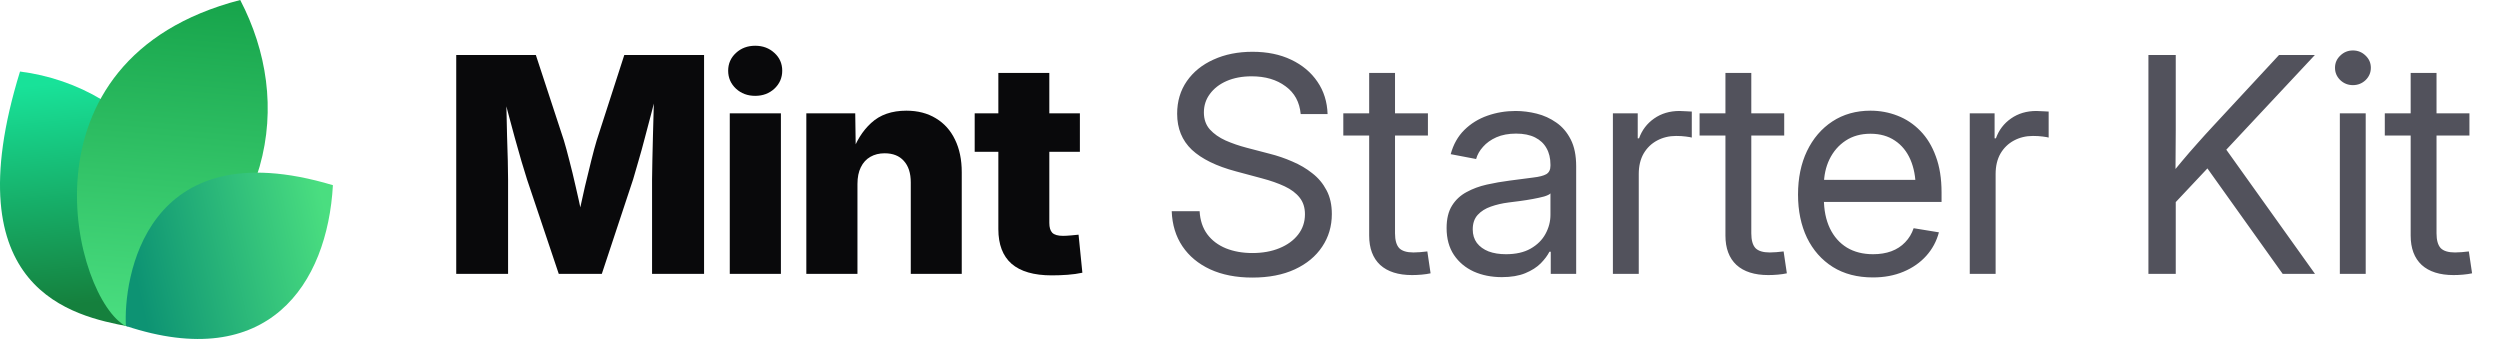
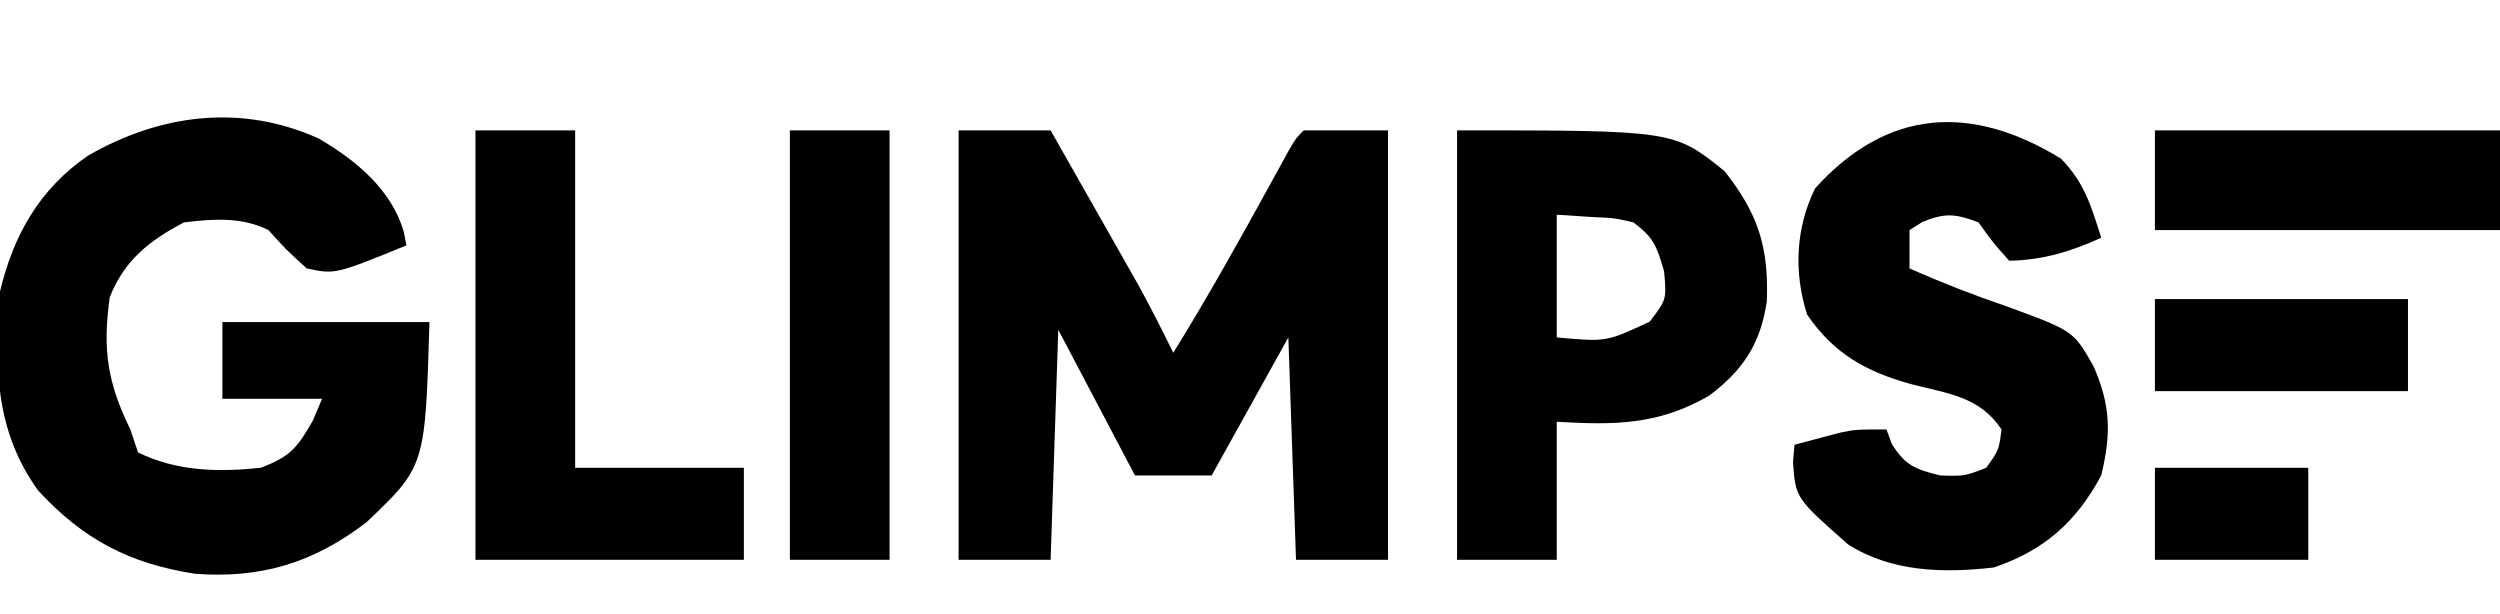
- <svg xmlns="http://www.w3.org/2000/svg" width="177" height="24" viewBox="0 0 177 24" fill="none">
-   <path d="M9.061 23.108C5.268 22.377 -3.391 20.627 1.417 5.064C9.634 6.099 16.973 14.064 9.061 23.108Z" fill="url(#paint0_linear_17557_2020)" />
-   <path d="M8.919 23.094C5.276 21.222 0.784 4.209 17.007 0C20.757 7.193 19.621 16.545 8.919 23.094Z" fill="url(#paint1_linear_17557_2020)" />
-   <path d="M8.914 23.079C8.735 19.882 10.159 9.085 23.57 13.111C23.181 20.123 18.984 26.418 8.914 23.079Z" fill="url(#paint2_linear_17557_2020)" />
-   <path d="M32.301 19.392V3.894H37.938L39.925 9.948C40.036 10.315 40.164 10.787 40.31 11.362C40.462 11.938 40.611 12.552 40.757 13.204C40.91 13.855 41.048 14.483 41.173 15.086C41.305 15.682 41.412 16.192 41.495 16.615H40.695C40.771 16.192 40.871 15.682 40.996 15.086C41.128 14.49 41.267 13.866 41.412 13.214C41.565 12.562 41.714 11.948 41.86 11.373C42.005 10.79 42.133 10.315 42.244 9.948L44.2 3.894H49.848V19.392H46.166V12.704C46.166 12.357 46.173 11.917 46.187 11.383C46.2 10.849 46.214 10.27 46.228 9.646C46.249 9.022 46.266 8.391 46.28 7.753C46.301 7.115 46.311 6.519 46.311 5.964H46.623C46.485 6.561 46.332 7.181 46.166 7.826C45.999 8.471 45.833 9.102 45.666 9.719C45.507 10.336 45.351 10.901 45.198 11.414C45.053 11.928 44.928 12.357 44.824 12.704L42.608 19.392H39.561L37.314 12.704C37.203 12.357 37.072 11.928 36.919 11.414C36.773 10.901 36.614 10.34 36.441 9.729C36.274 9.112 36.104 8.481 35.931 7.836C35.764 7.192 35.608 6.567 35.463 5.964H35.827C35.834 6.512 35.844 7.105 35.858 7.743C35.872 8.374 35.886 9.005 35.9 9.636C35.92 10.26 35.938 10.839 35.952 11.373C35.965 11.907 35.972 12.351 35.972 12.704V19.392H32.301ZM51.668 19.392V8.024H55.288V19.392H51.668ZM53.468 6.786C52.927 6.786 52.473 6.616 52.105 6.276C51.738 5.93 51.554 5.507 51.554 5.007C51.554 4.508 51.738 4.088 52.105 3.749C52.473 3.409 52.927 3.239 53.468 3.239C54.009 3.239 54.463 3.409 54.83 3.749C55.198 4.082 55.382 4.501 55.382 5.007C55.382 5.507 55.198 5.93 54.83 6.276C54.463 6.616 54.009 6.786 53.468 6.786ZM60.708 13.027V19.392H57.088V8.024H60.551L60.593 10.967H60.281C60.593 10.024 61.061 9.268 61.685 8.7C62.309 8.124 63.138 7.836 64.171 7.836C64.975 7.836 65.672 8.017 66.262 8.377C66.851 8.731 67.302 9.234 67.614 9.885C67.933 10.537 68.092 11.307 68.092 12.194V19.392H64.483V12.912C64.483 12.26 64.32 11.754 63.994 11.394C63.675 11.033 63.221 10.853 62.632 10.853C62.25 10.853 61.914 10.936 61.623 11.102C61.332 11.269 61.106 11.515 60.947 11.841C60.787 12.16 60.708 12.555 60.708 13.027ZM76.456 8.024V10.749H69.008V8.024H76.456ZM70.683 5.163H74.292V15.783C74.292 16.102 74.361 16.334 74.5 16.48C74.646 16.625 74.899 16.698 75.259 16.698C75.405 16.698 75.596 16.688 75.831 16.667C76.074 16.646 76.251 16.629 76.362 16.615L76.632 19.309C76.313 19.378 75.963 19.427 75.582 19.455C75.207 19.482 74.836 19.496 74.469 19.496C73.2 19.496 72.25 19.222 71.619 18.674C70.995 18.127 70.683 17.308 70.683 16.22V5.163Z" fill="#09090B" />
-   <path d="M88.667 19.652C87.523 19.652 86.528 19.458 85.682 19.07C84.843 18.681 84.188 18.137 83.716 17.437C83.245 16.736 82.992 15.908 82.957 14.951H84.933C84.968 15.596 85.148 16.14 85.474 16.584C85.8 17.021 86.24 17.354 86.795 17.582C87.35 17.804 87.974 17.915 88.667 17.915C89.388 17.915 90.026 17.801 90.581 17.572C91.143 17.343 91.583 17.024 91.902 16.615C92.228 16.199 92.391 15.717 92.391 15.169C92.391 14.698 92.266 14.306 92.017 13.994C91.767 13.675 91.413 13.408 90.956 13.193C90.498 12.978 89.954 12.787 89.323 12.621L87.502 12.132C86.123 11.765 85.082 11.255 84.382 10.603C83.689 9.944 83.342 9.095 83.342 8.055C83.342 7.174 83.571 6.404 84.028 5.746C84.486 5.087 85.117 4.577 85.921 4.217C86.726 3.849 87.645 3.666 88.678 3.666C89.718 3.666 90.63 3.853 91.413 4.227C92.204 4.602 92.824 5.122 93.275 5.787C93.726 6.446 93.965 7.209 93.993 8.076H92.089C92.013 7.23 91.656 6.574 91.018 6.11C90.387 5.638 89.586 5.403 88.615 5.403C87.95 5.403 87.36 5.513 86.847 5.735C86.341 5.957 85.946 6.262 85.661 6.651C85.377 7.032 85.235 7.469 85.235 7.961C85.235 8.447 85.377 8.849 85.661 9.168C85.946 9.48 86.317 9.74 86.774 9.948C87.232 10.149 87.724 10.319 88.251 10.457L89.884 10.884C90.439 11.023 90.977 11.206 91.496 11.435C92.023 11.657 92.495 11.934 92.911 12.267C93.334 12.593 93.67 12.995 93.92 13.474C94.17 13.945 94.294 14.504 94.294 15.149C94.294 16.015 94.066 16.788 93.608 17.468C93.157 18.148 92.512 18.681 91.673 19.07C90.834 19.458 89.832 19.652 88.667 19.652ZM101.097 8.024V9.594H95.106V8.024H101.097ZM96.937 5.163H98.767V16.521C98.767 17 98.865 17.347 99.059 17.562C99.26 17.77 99.6 17.874 100.078 17.874C100.21 17.874 100.366 17.867 100.546 17.853C100.733 17.832 100.903 17.815 101.056 17.801L101.285 19.351C101.097 19.392 100.886 19.423 100.65 19.444C100.414 19.465 100.189 19.475 99.974 19.475C98.996 19.475 98.244 19.236 97.717 18.758C97.197 18.272 96.937 17.579 96.937 16.677V5.163ZM106.33 19.621C105.595 19.621 104.932 19.489 104.343 19.226C103.754 18.955 103.285 18.564 102.939 18.05C102.592 17.53 102.419 16.896 102.419 16.147C102.419 15.495 102.547 14.965 102.804 14.556C103.06 14.146 103.403 13.828 103.833 13.599C104.263 13.363 104.742 13.186 105.269 13.068C105.796 12.95 106.333 12.857 106.881 12.787C107.574 12.69 108.132 12.617 108.555 12.569C108.978 12.52 109.287 12.441 109.481 12.33C109.675 12.212 109.772 12.014 109.772 11.737V11.654C109.772 11.203 109.679 10.815 109.492 10.489C109.311 10.163 109.041 9.91 108.68 9.729C108.32 9.549 107.872 9.459 107.338 9.459C106.805 9.459 106.34 9.546 105.945 9.719C105.556 9.892 105.241 10.118 104.998 10.395C104.755 10.665 104.593 10.953 104.509 11.258L102.71 10.915C102.897 10.222 103.22 9.65 103.677 9.199C104.135 8.748 104.679 8.412 105.31 8.19C105.941 7.968 106.607 7.857 107.307 7.857C107.8 7.857 108.295 7.92 108.795 8.044C109.301 8.169 109.765 8.381 110.188 8.679C110.611 8.97 110.951 9.369 111.208 9.875C111.464 10.374 111.593 11.005 111.593 11.768V19.392H109.793V17.822H109.7C109.568 18.085 109.363 18.359 109.086 18.643C108.809 18.921 108.444 19.153 107.994 19.34C107.543 19.527 106.988 19.621 106.33 19.621ZM106.621 17.998C107.321 17.998 107.904 17.867 108.368 17.603C108.84 17.333 109.19 16.986 109.419 16.563C109.654 16.133 109.772 15.682 109.772 15.211V13.692C109.703 13.769 109.554 13.841 109.325 13.911C109.096 13.973 108.829 14.032 108.524 14.088C108.226 14.143 107.921 14.192 107.609 14.233C107.304 14.275 107.033 14.309 106.798 14.337C106.354 14.393 105.938 14.49 105.549 14.628C105.168 14.76 104.86 14.954 104.624 15.211C104.388 15.467 104.27 15.811 104.27 16.241C104.27 16.615 104.367 16.934 104.561 17.198C104.762 17.461 105.04 17.662 105.393 17.801C105.747 17.933 106.156 17.998 106.621 17.998ZM114.193 19.392V8.024H115.951V9.792H116.045C116.253 9.209 116.61 8.741 117.116 8.388C117.622 8.034 118.219 7.857 118.905 7.857C119.058 7.857 119.217 7.864 119.384 7.878C119.55 7.885 119.682 7.892 119.779 7.899V9.74C119.716 9.719 119.578 9.695 119.363 9.667C119.155 9.639 118.922 9.625 118.666 9.625C118.174 9.625 117.726 9.733 117.324 9.948C116.922 10.163 116.603 10.471 116.367 10.874C116.138 11.276 116.024 11.758 116.024 12.319V19.392H114.193ZM126.322 8.024V9.594H120.33V8.024H126.322ZM122.161 5.163H123.992V16.521C123.992 17 124.089 17.347 124.283 17.562C124.484 17.77 124.824 17.874 125.302 17.874C125.434 17.874 125.59 17.867 125.77 17.853C125.958 17.832 126.127 17.815 126.28 17.801L126.509 19.351C126.322 19.392 126.11 19.423 125.874 19.444C125.639 19.465 125.413 19.475 125.198 19.475C124.221 19.475 123.468 19.236 122.941 18.758C122.421 18.272 122.161 17.579 122.161 16.677V5.163ZM132.604 19.642C131.502 19.642 130.555 19.396 129.765 18.903C128.974 18.404 128.364 17.714 127.934 16.834C127.511 15.946 127.3 14.927 127.3 13.775C127.3 12.611 127.511 11.584 127.934 10.697C128.364 9.802 128.964 9.102 129.734 8.596C130.51 8.089 131.408 7.836 132.428 7.836C133.1 7.836 133.738 7.954 134.341 8.19C134.952 8.426 135.489 8.783 135.954 9.261C136.425 9.74 136.793 10.343 137.056 11.071C137.327 11.792 137.462 12.645 137.462 13.63V14.296H128.433V12.735H136.463L135.631 13.297C135.631 12.541 135.506 11.876 135.257 11.3C135.007 10.725 134.643 10.277 134.165 9.958C133.686 9.632 133.107 9.469 132.428 9.469C131.748 9.469 131.162 9.632 130.67 9.958C130.177 10.284 129.796 10.725 129.526 11.279C129.262 11.827 129.13 12.441 129.13 13.12V14.046C129.13 14.864 129.273 15.572 129.557 16.168C129.841 16.757 130.243 17.211 130.763 17.53C131.283 17.842 131.901 17.998 132.615 17.998C133.093 17.998 133.523 17.929 133.905 17.79C134.293 17.645 134.619 17.433 134.882 17.156C135.153 16.879 135.354 16.546 135.486 16.157L137.275 16.449C137.108 17.08 136.81 17.634 136.38 18.113C135.95 18.591 135.413 18.966 134.768 19.236C134.123 19.507 133.402 19.642 132.604 19.642ZM139.459 19.392V8.024H141.217V9.792H141.311C141.519 9.209 141.876 8.741 142.382 8.388C142.888 8.034 143.485 7.857 144.171 7.857C144.324 7.857 144.483 7.864 144.649 7.878C144.816 7.885 144.948 7.892 145.045 7.899V9.74C144.982 9.719 144.844 9.695 144.629 9.667C144.421 9.639 144.188 9.625 143.932 9.625C143.439 9.625 142.992 9.733 142.59 9.948C142.188 10.163 141.869 10.471 141.633 10.874C141.404 11.276 141.29 11.758 141.29 12.319V19.392H139.459ZM153.429 14.961V12.715C153.783 12.257 154.136 11.82 154.49 11.404C154.844 10.981 155.204 10.565 155.572 10.156C155.939 9.74 156.314 9.327 156.695 8.918L161.355 3.894H163.893L157.277 10.967H157.184L153.429 14.961ZM152.108 19.392V3.894H154.043V9.241L154.022 12.559L154.043 13.505V19.392H152.108ZM161.615 19.392L155.967 11.477L157.173 9.969L163.903 19.392H161.615ZM165.661 19.392V8.024H167.492V19.392H165.661ZM166.587 6.027C166.24 6.027 165.942 5.909 165.692 5.673C165.443 5.43 165.318 5.139 165.318 4.799C165.318 4.459 165.443 4.172 165.692 3.936C165.942 3.693 166.24 3.572 166.587 3.572C166.934 3.572 167.232 3.693 167.482 3.936C167.731 4.172 167.856 4.459 167.856 4.799C167.856 5.139 167.731 5.43 167.482 5.673C167.232 5.909 166.934 6.027 166.587 6.027ZM174.836 8.024V9.594H168.844V8.024H174.836ZM170.675 5.163H172.506V16.521C172.506 17 172.603 17.347 172.797 17.562C172.998 17.77 173.338 17.874 173.816 17.874C173.948 17.874 174.104 17.867 174.284 17.853C174.472 17.832 174.641 17.815 174.794 17.801L175.023 19.351C174.836 19.392 174.624 19.423 174.388 19.444C174.153 19.465 173.927 19.475 173.712 19.475C172.735 19.475 171.982 19.236 171.455 18.758C170.935 18.272 170.675 17.579 170.675 16.677V5.163Z" fill="#52525C" />
-   <defs>
-     <linearGradient id="paint0_linear_17557_2020" x1="3.776" y1="5.916" x2="5.232" y2="21.559" gradientUnits="userSpaceOnUse">
-       <stop stop-color="#18E299" />
-       <stop offset="1" stop-color="#15803D" />
-     </linearGradient>
-     <linearGradient id="paint1_linear_17557_2020" x1="12.171" y1="-0.718" x2="10.19" y2="22.983" gradientUnits="userSpaceOnUse">
-       <stop stop-color="#16A34A" />
-       <stop offset="1" stop-color="#4ADE80" />
-     </linearGradient>
-     <linearGradient id="paint2_linear_17557_2020" x1="23.133" y1="15.353" x2="9.338" y2="18.52" gradientUnits="userSpaceOnUse">
-       <stop stop-color="#4ADE80" />
-       <stop offset="1" stop-color="#0D9373" />
-     </linearGradient>
-   </defs>
+ <svg xmlns="http://www.w3.org/2000/svg" version="1.1" width="326" height="80">
+   <path d="M0 0 C3.96 0 7.92 0 12 0 C14.106 3.707 16.21 7.416 18.312 11.125 C18.907 12.172 19.502 13.218 20.115 14.297 C20.692 15.315 21.269 16.334 21.863 17.383 C22.392 18.315 22.921 19.247 23.466 20.208 C25.056 23.102 26.541 26.037 28 29 C32.456 21.79 36.583 14.411 40.66 6.983 C41.077 6.224 41.495 5.465 41.926 4.684 C42.489 3.656 42.489 3.656 43.064 2.607 C44 1 44 1 45 0 C48.63 0 52.26 0 56 0 C56 18.48 56 36.96 56 56 C52.04 56 48.08 56 44 56 C43.67 46.43 43.34 36.86 43 27 C39.7 32.94 36.4 38.88 33 45 C29.7 45 26.4 45 23 45 C19.7 38.73 16.4 32.46 13 26 C12.67 35.9 12.34 45.8 12 56 C8.04 56 4.08 56 0 56 C0 37.52 0 19.04 0 0 Z " fill="#000000" transform="translate(125,17)" />
+   <path d="M0 0 C4.839 2.839 9.458 6.61 11.09 12.152 C11.205 12.741 11.319 13.331 11.438 13.938 C2.11 17.732 2.11 17.732 -1.562 16.938 C-4.25 14.5 -4.25 14.5 -6.562 11.938 C-10.034 10.202 -13.767 10.471 -17.562 10.938 C-22.057 13.268 -25.372 15.906 -27.25 20.688 C-28.202 27.541 -27.563 31.817 -24.562 37.938 C-24.233 38.928 -23.902 39.917 -23.562 40.938 C-18.474 43.416 -13.105 43.521 -7.562 42.938 C-3.702 41.459 -2.806 40.366 -0.75 36.75 C-0.358 35.822 0.034 34.894 0.438 33.938 C-3.853 33.938 -8.143 33.938 -12.562 33.938 C-12.562 30.637 -12.562 27.337 -12.562 23.938 C-3.652 23.938 5.258 23.938 14.438 23.938 C13.884 42.752 13.884 42.752 6.234 50.035 C-0.679 55.329 -7.521 57.419 -16.188 56.75 C-24.687 55.42 -30.671 52.3 -36.562 45.938 C-42.346 37.953 -42.258 29.437 -41.562 19.938 C-39.787 12.534 -36.393 6.576 -30.102 2.242 C-20.679 -3.189 -10.118 -4.564 0 0 Z " fill="#000000" transform="translate(41.5625,18.0625)" />
+   <path d="M0 0 C3.081 3.166 3.921 6.117 5.25 10.312 C1.267 12.123 -2.354 13.233 -6.75 13.312 C-8.875 10.938 -8.875 10.938 -10.75 8.312 C-13.765 7.182 -15.072 7.037 -18.062 8.25 C-18.619 8.601 -19.176 8.951 -19.75 9.312 C-19.75 10.963 -19.75 12.613 -19.75 14.312 C-15.589 16.162 -11.434 17.775 -7.125 19.25 C1.628 22.451 1.628 22.451 4.242 27.062 C6.498 32.172 6.558 35.907 5.25 41.312 C1.961 47.421 -2.205 51.083 -8.75 53.312 C-15.288 54.065 -22.068 53.918 -27.75 50.312 C-34.618 44.257 -34.618 44.257 -34.938 39.555 C-34.876 38.815 -34.814 38.075 -34.75 37.312 C-32.894 36.818 -32.894 36.818 -31 36.312 C-30.304 36.127 -29.608 35.941 -28.891 35.75 C-26.75 35.312 -26.75 35.312 -22.75 35.312 C-22.523 35.931 -22.296 36.55 -22.062 37.188 C-20.302 40.038 -18.976 40.506 -15.75 41.312 C-12.573 41.408 -12.573 41.408 -9.75 40.312 C-8.1 38.021 -8.1 38.021 -7.75 35.312 C-10.646 30.969 -14.811 30.637 -19.633 29.383 C-25.436 27.743 -29.594 25.465 -33.102 20.336 C-34.87 14.817 -34.592 9.028 -32.062 3.875 C-22.664 -6.54 -11.696 -7.177 0 0 Z " fill="#000000" transform="translate(268.75,20.6875)" />
+   <path d="M0 0 C28.27 0 28.27 0 34.875 5.312 C39.267 10.867 40.647 15.206 40.398 22.25 C39.597 27.785 37.316 31.264 32.863 34.602 C26.218 38.432 20.555 38.439 13 38 C13 43.94 13 49.88 13 56 C8.71 56 4.42 56 0 56 C0 37.52 0 19.04 0 0 Z M13 11 C13 16.28 13 21.56 13 27 C19.456 27.591 19.456 27.591 25.125 24.938 C27.325 22.072 27.325 22.072 27 18.375 C26.008 15.028 25.68 14.026 23 12 C20.498 11.424 20.498 11.424 17.812 11.312 C15.43 11.158 15.43 11.158 13 11 Z " fill="#000000" transform="translate(190,17)" />
+   <path d="M0 0 C4.29 0 8.58 0 13 0 C13 14.52 13 29.04 13 44 C20.26 44 27.52 44 35 44 C35 47.96 35 51.92 35 56 C23.45 56 11.9 56 0 56 C0 37.52 0 19.04 0 0 Z " fill="#000000" transform="translate(62,17)" />
+   <path d="M0 0 C4.29 0 8.58 0 13 0 C13 18.48 13 36.96 13 56 C8.71 56 4.42 56 0 56 C0 37.52 0 19.04 0 0 Z " fill="#000000" transform="translate(103,17)" />
+   <path d="M0 0 C14.85 0 29.7 0 45 0 C45 4.29 45 8.58 45 13 C30.15 13 15.3 13 0 13 C0 8.71 0 4.42 0 0 Z " fill="#000000" transform="translate(281,17)" />
+   <path d="M0 0 C10.89 0 21.78 0 33 0 C33 3.96 33 7.92 33 12 C22.11 12 11.22 12 0 12 C0 8.04 0 4.08 0 0 Z " fill="#000000" transform="translate(281,39)" />
+   <path d="M0 0 C6.6 0 13.2 0 20 0 C20 3.96 20 7.92 20 12 C13.4 12 6.8 12 0 12 C0 8.04 0 4.08 0 0 Z " fill="#000000" transform="translate(281,61)" />
</svg>
